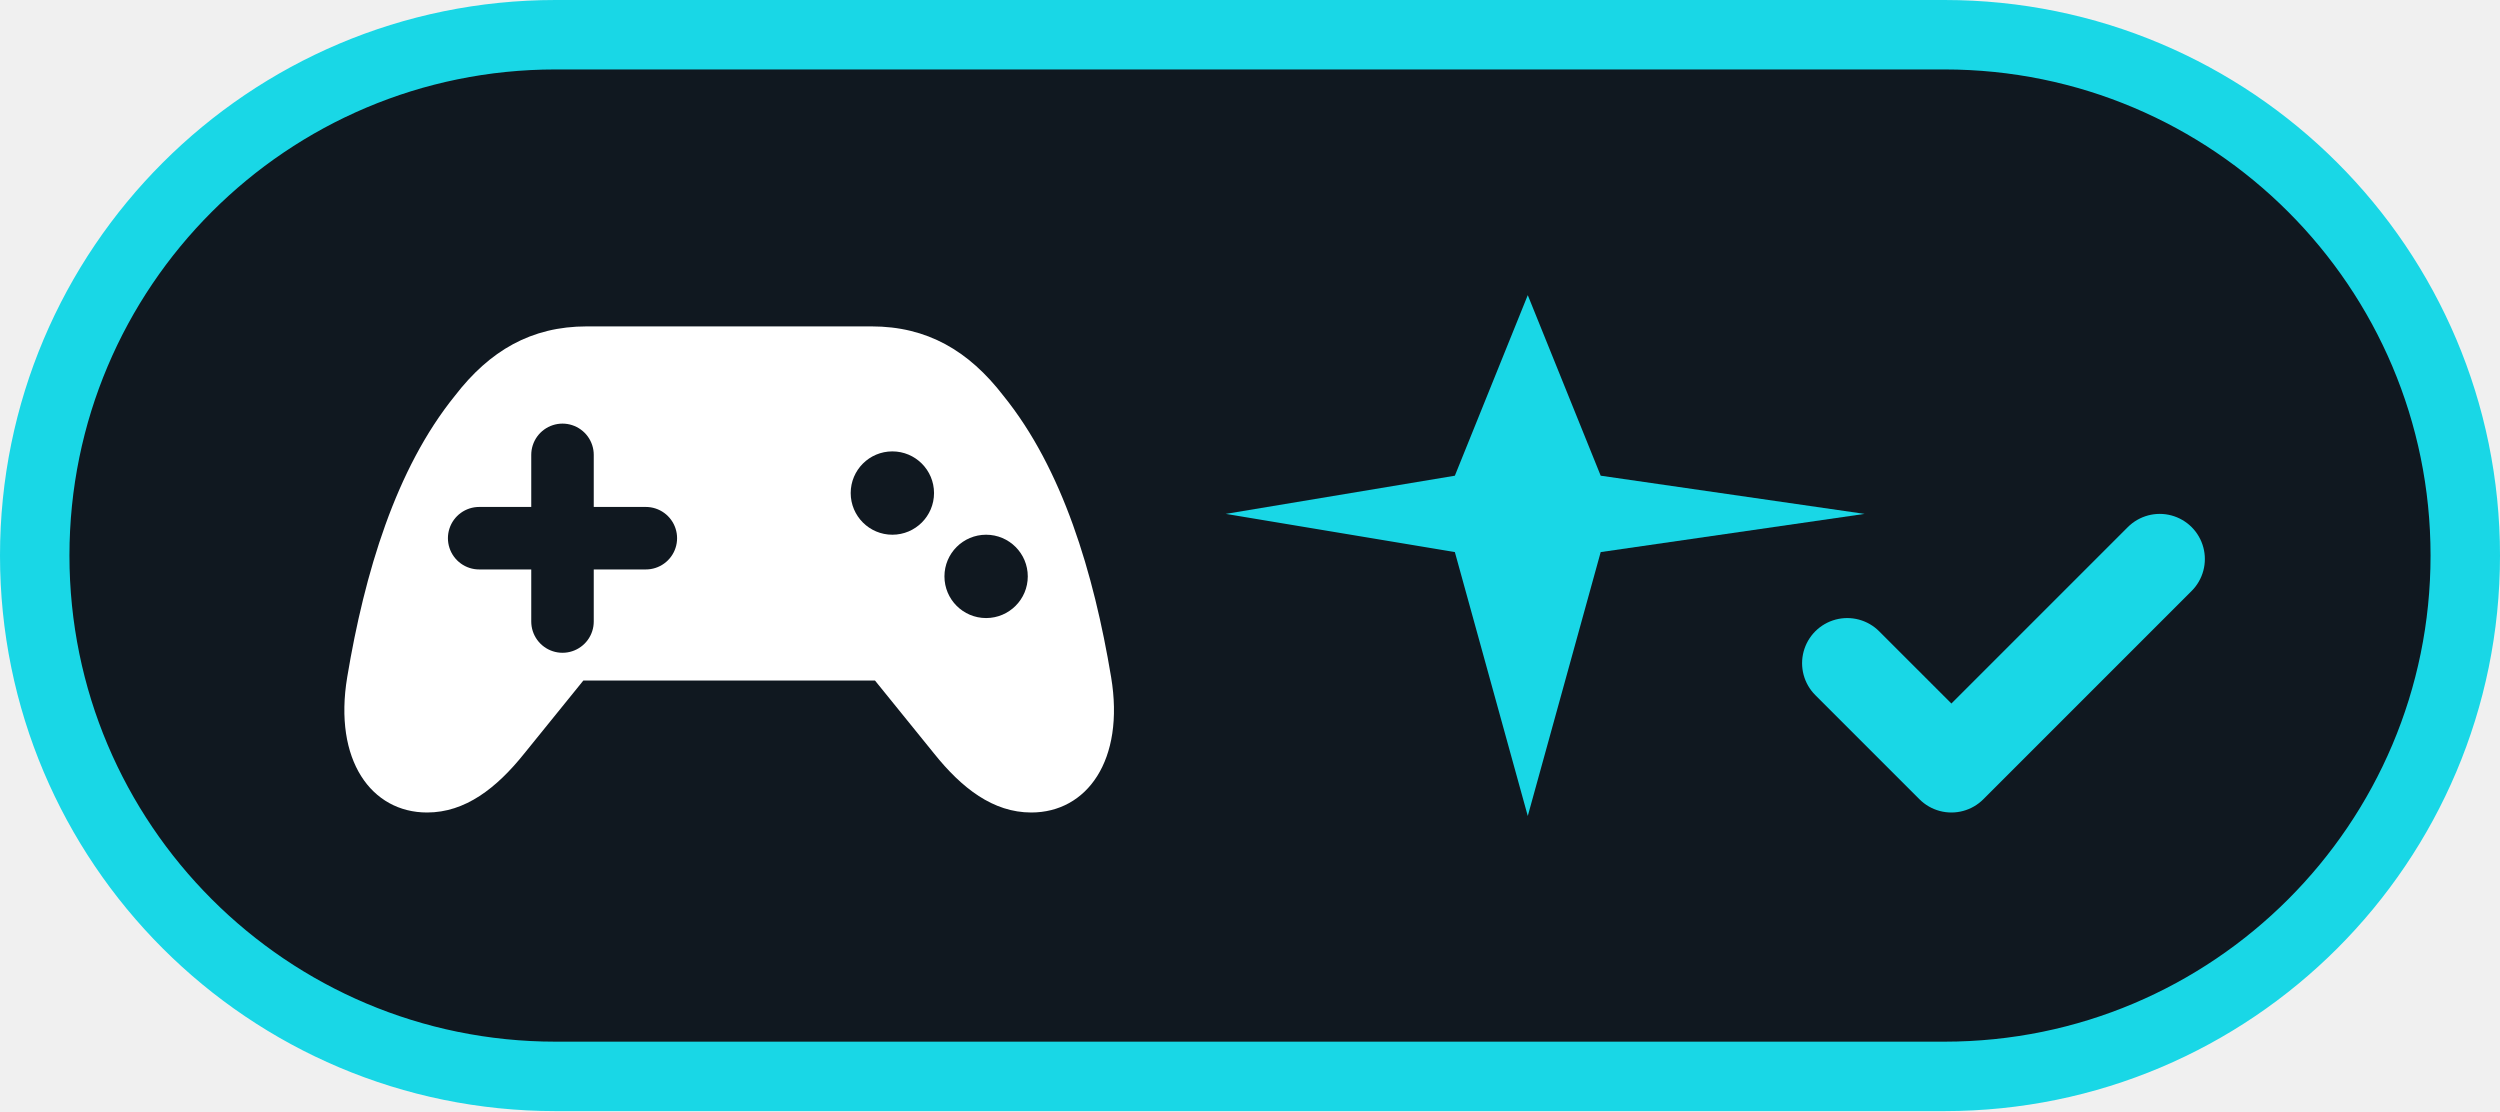
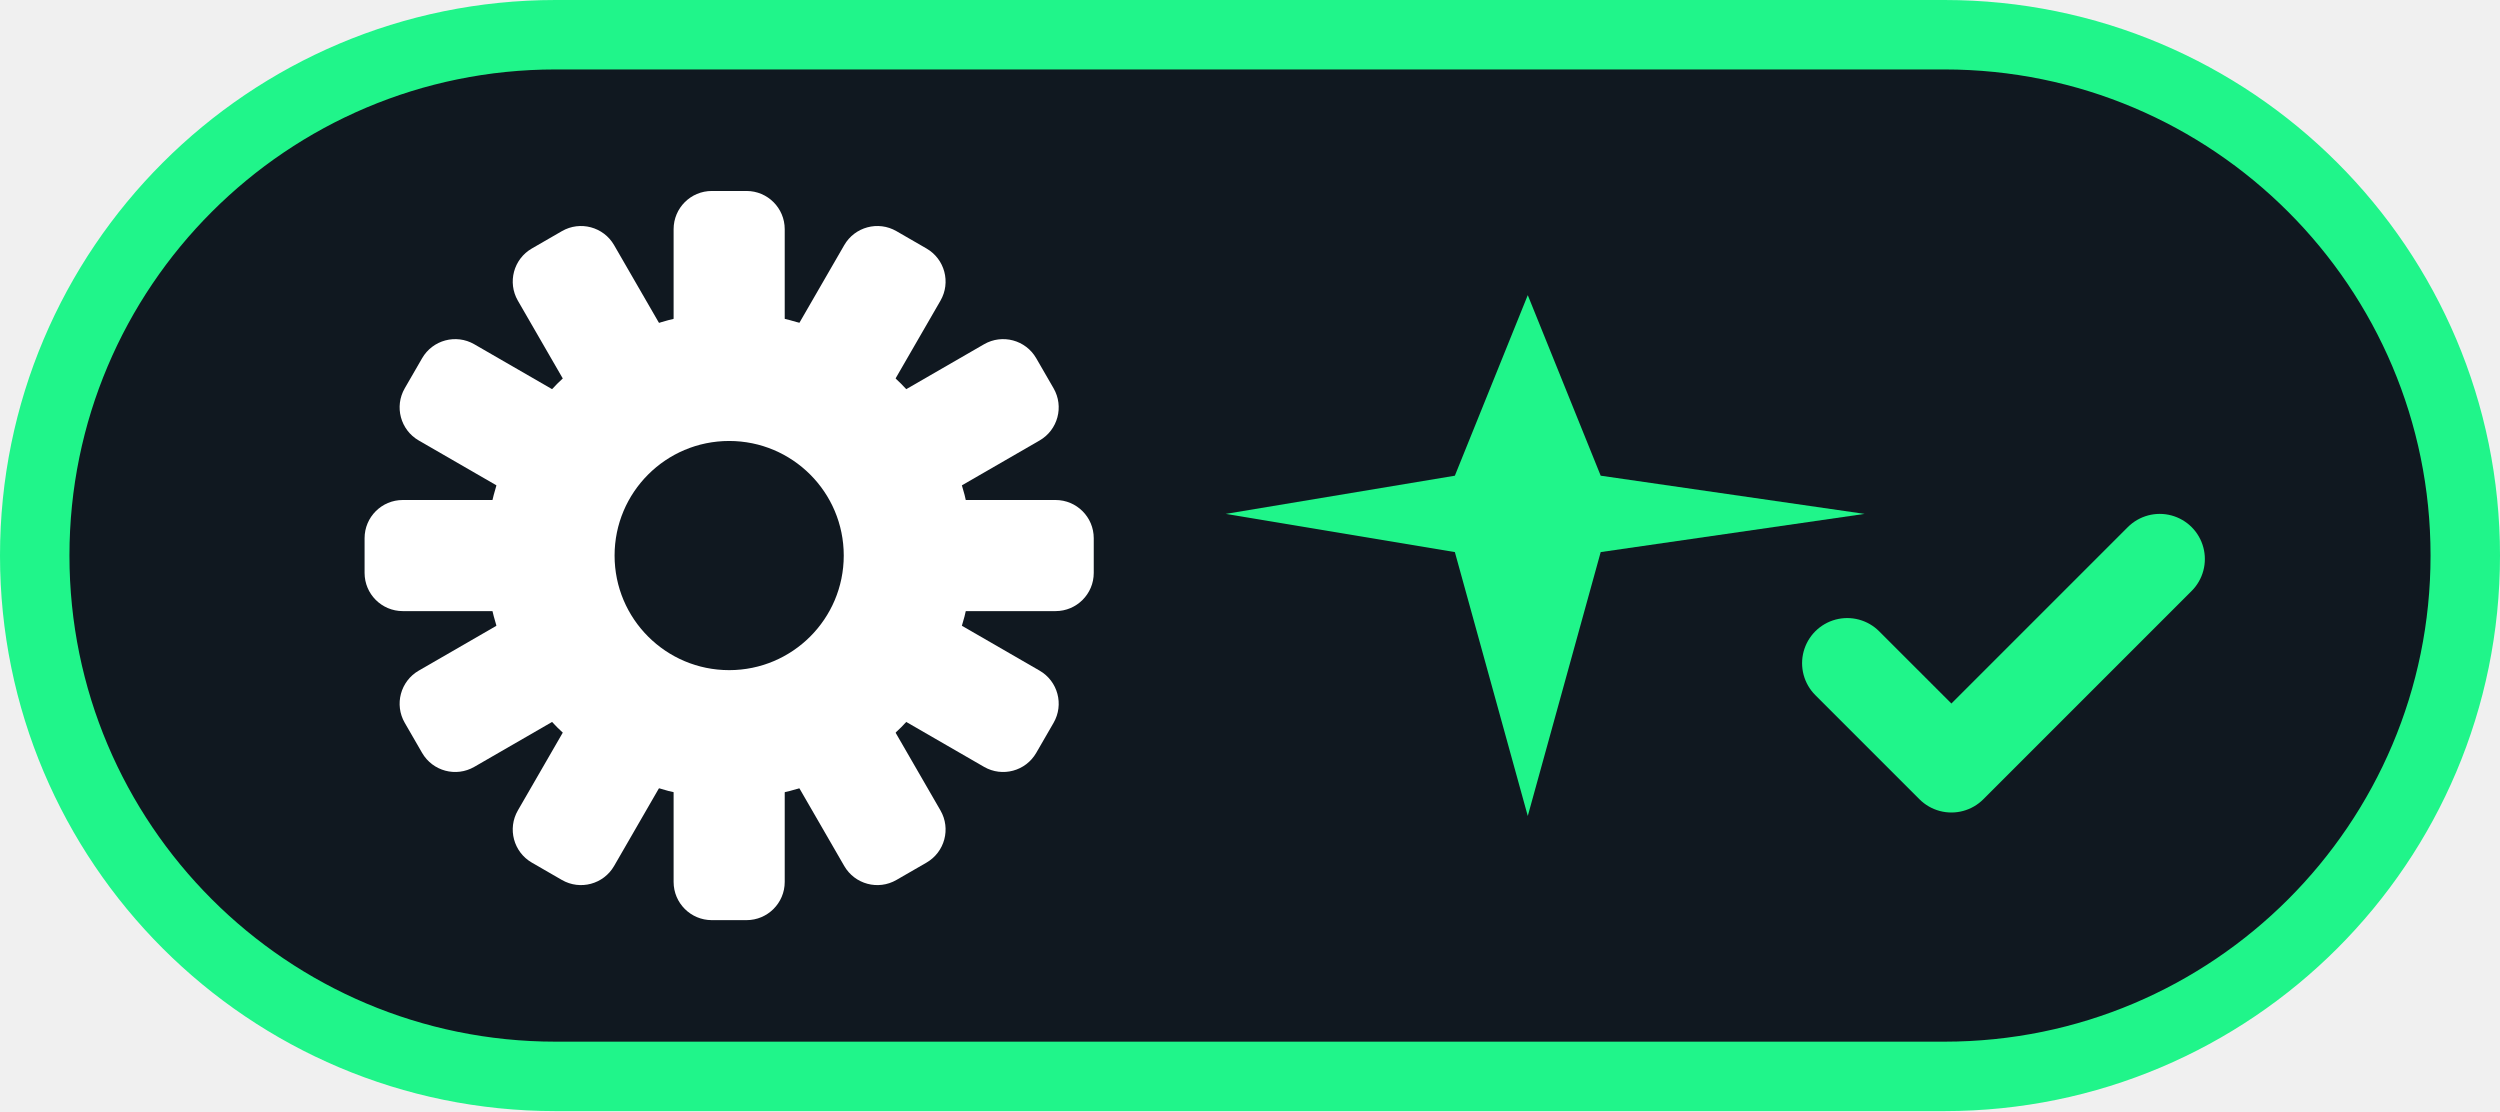
<svg xmlns="http://www.w3.org/2000/svg" viewBox="0 0 72 32" role="img" aria-label="Ready offline">
-   <rect x="1" y="1" width="70" height="30" rx="15" fill="#101820" stroke="#19D7E6" stroke-width="2" />
-   <path d="M10 19.5c.5-3 1.4-6 3.1-8.1 1-1.3 2.2-2 3.8-2h8.2c1.6 0 2.8.7 3.8 2 1.7 2.1 2.6 5.1 3.1 8.1.4 2.4-.7 3.9-2.3 3.9-1.1 0-2-.7-2.8-1.7l-1.7-2.1H16.8l-1.7 2.1c-.8 1-1.7 1.7-2.8 1.7-1.6 0-2.7-1.5-2.3-3.9Z" fill="#fff" />
-   <path d="M16.2 13.1v4.8M13.8 15.5h4.8" stroke="#101820" stroke-width="1.8" stroke-linecap="round" />
-   <circle cx="25.7" cy="14.2" r="1.2" fill="#101820" />
-   <circle cx="28.4" cy="16.6" r="1.2" fill="#101820" />
-   <path d="M44 8.5l2.1 5.2 7.6 1.1-7.6 1.1-2.1 7.6-2.1-7.6-6.6-1.1 6.6-1.1L44 8.5Z" fill="#19D7E6" />
-   <path d="M53.2 19.1l3 3 6-6" fill="none" stroke="#19D7E6" stroke-width="2.6" stroke-linecap="round" stroke-linejoin="round" />
+   <rect x="1" y="1" width="70" height="30" rx="15" fill="#101820" stroke="#20F58A" stroke-width="2" />
+   <g fill="#fff">
+     <circle cx="21" cy="16" r="7" />
+     <rect x="19.4" y="5.5" width="3.2" height="21" rx="1.1" />
+     <rect x="19.4" y="5.5" width="3.2" height="21" rx="1.1" transform="rotate(30 21 16)" />
+     <rect x="19.4" y="5.5" width="3.2" height="21" rx="1.1" transform="rotate(60 21 16)" />
+     <rect x="19.4" y="5.5" width="3.2" height="21" rx="1.1" transform="rotate(90 21 16)" />
+     <rect x="19.4" y="5.5" width="3.2" height="21" rx="1.1" transform="rotate(120 21 16)" />
+     <rect x="19.4" y="5.5" width="3.2" height="21" rx="1.1" transform="rotate(150 21 16)" />
+   </g>
+   <circle cx="21" cy="16" r="3.3" fill="#101820" />
+   <path d="M44 8.5l2.1 5.2 7.6 1.1-7.6 1.1-2.1 7.6-2.1-7.6-6.6-1.1 6.6-1.1L44 8.5Z" fill="#20F58A" />
+   <path d="M53.2 19.1l3 3 6-6" fill="none" stroke="#20F58A" stroke-width="2.6" stroke-linecap="round" stroke-linejoin="round" />
</svg>
